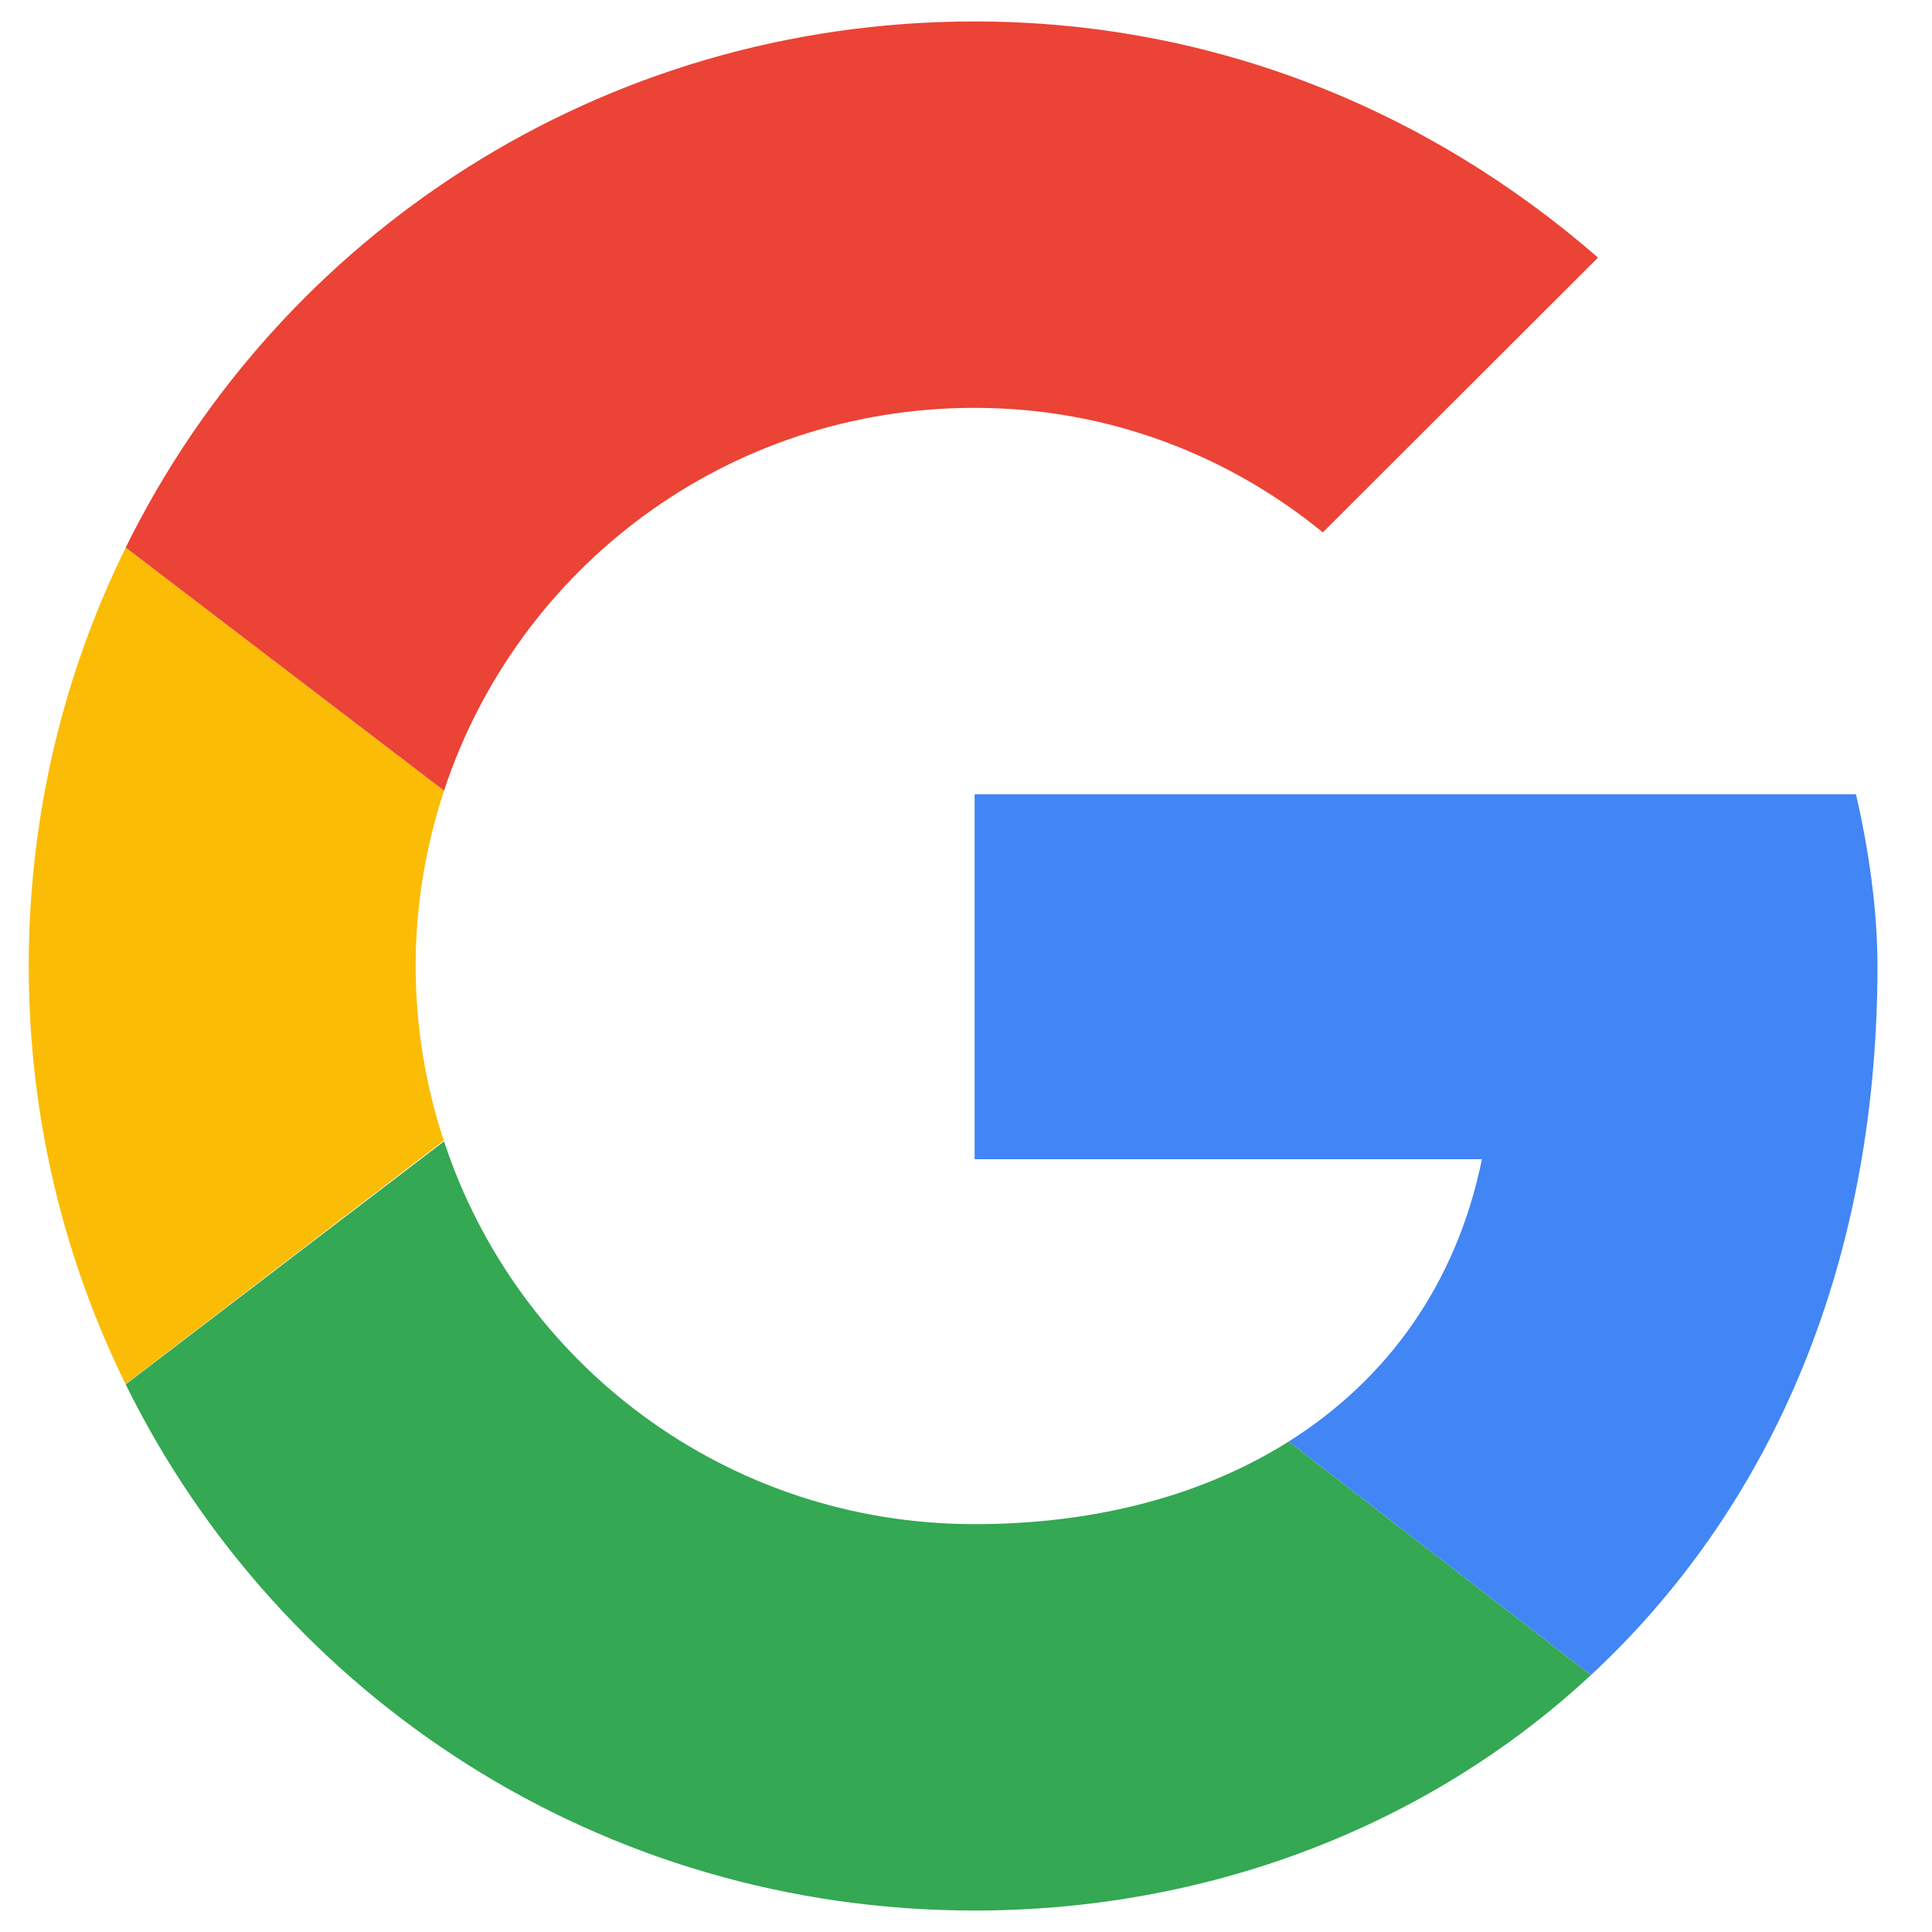
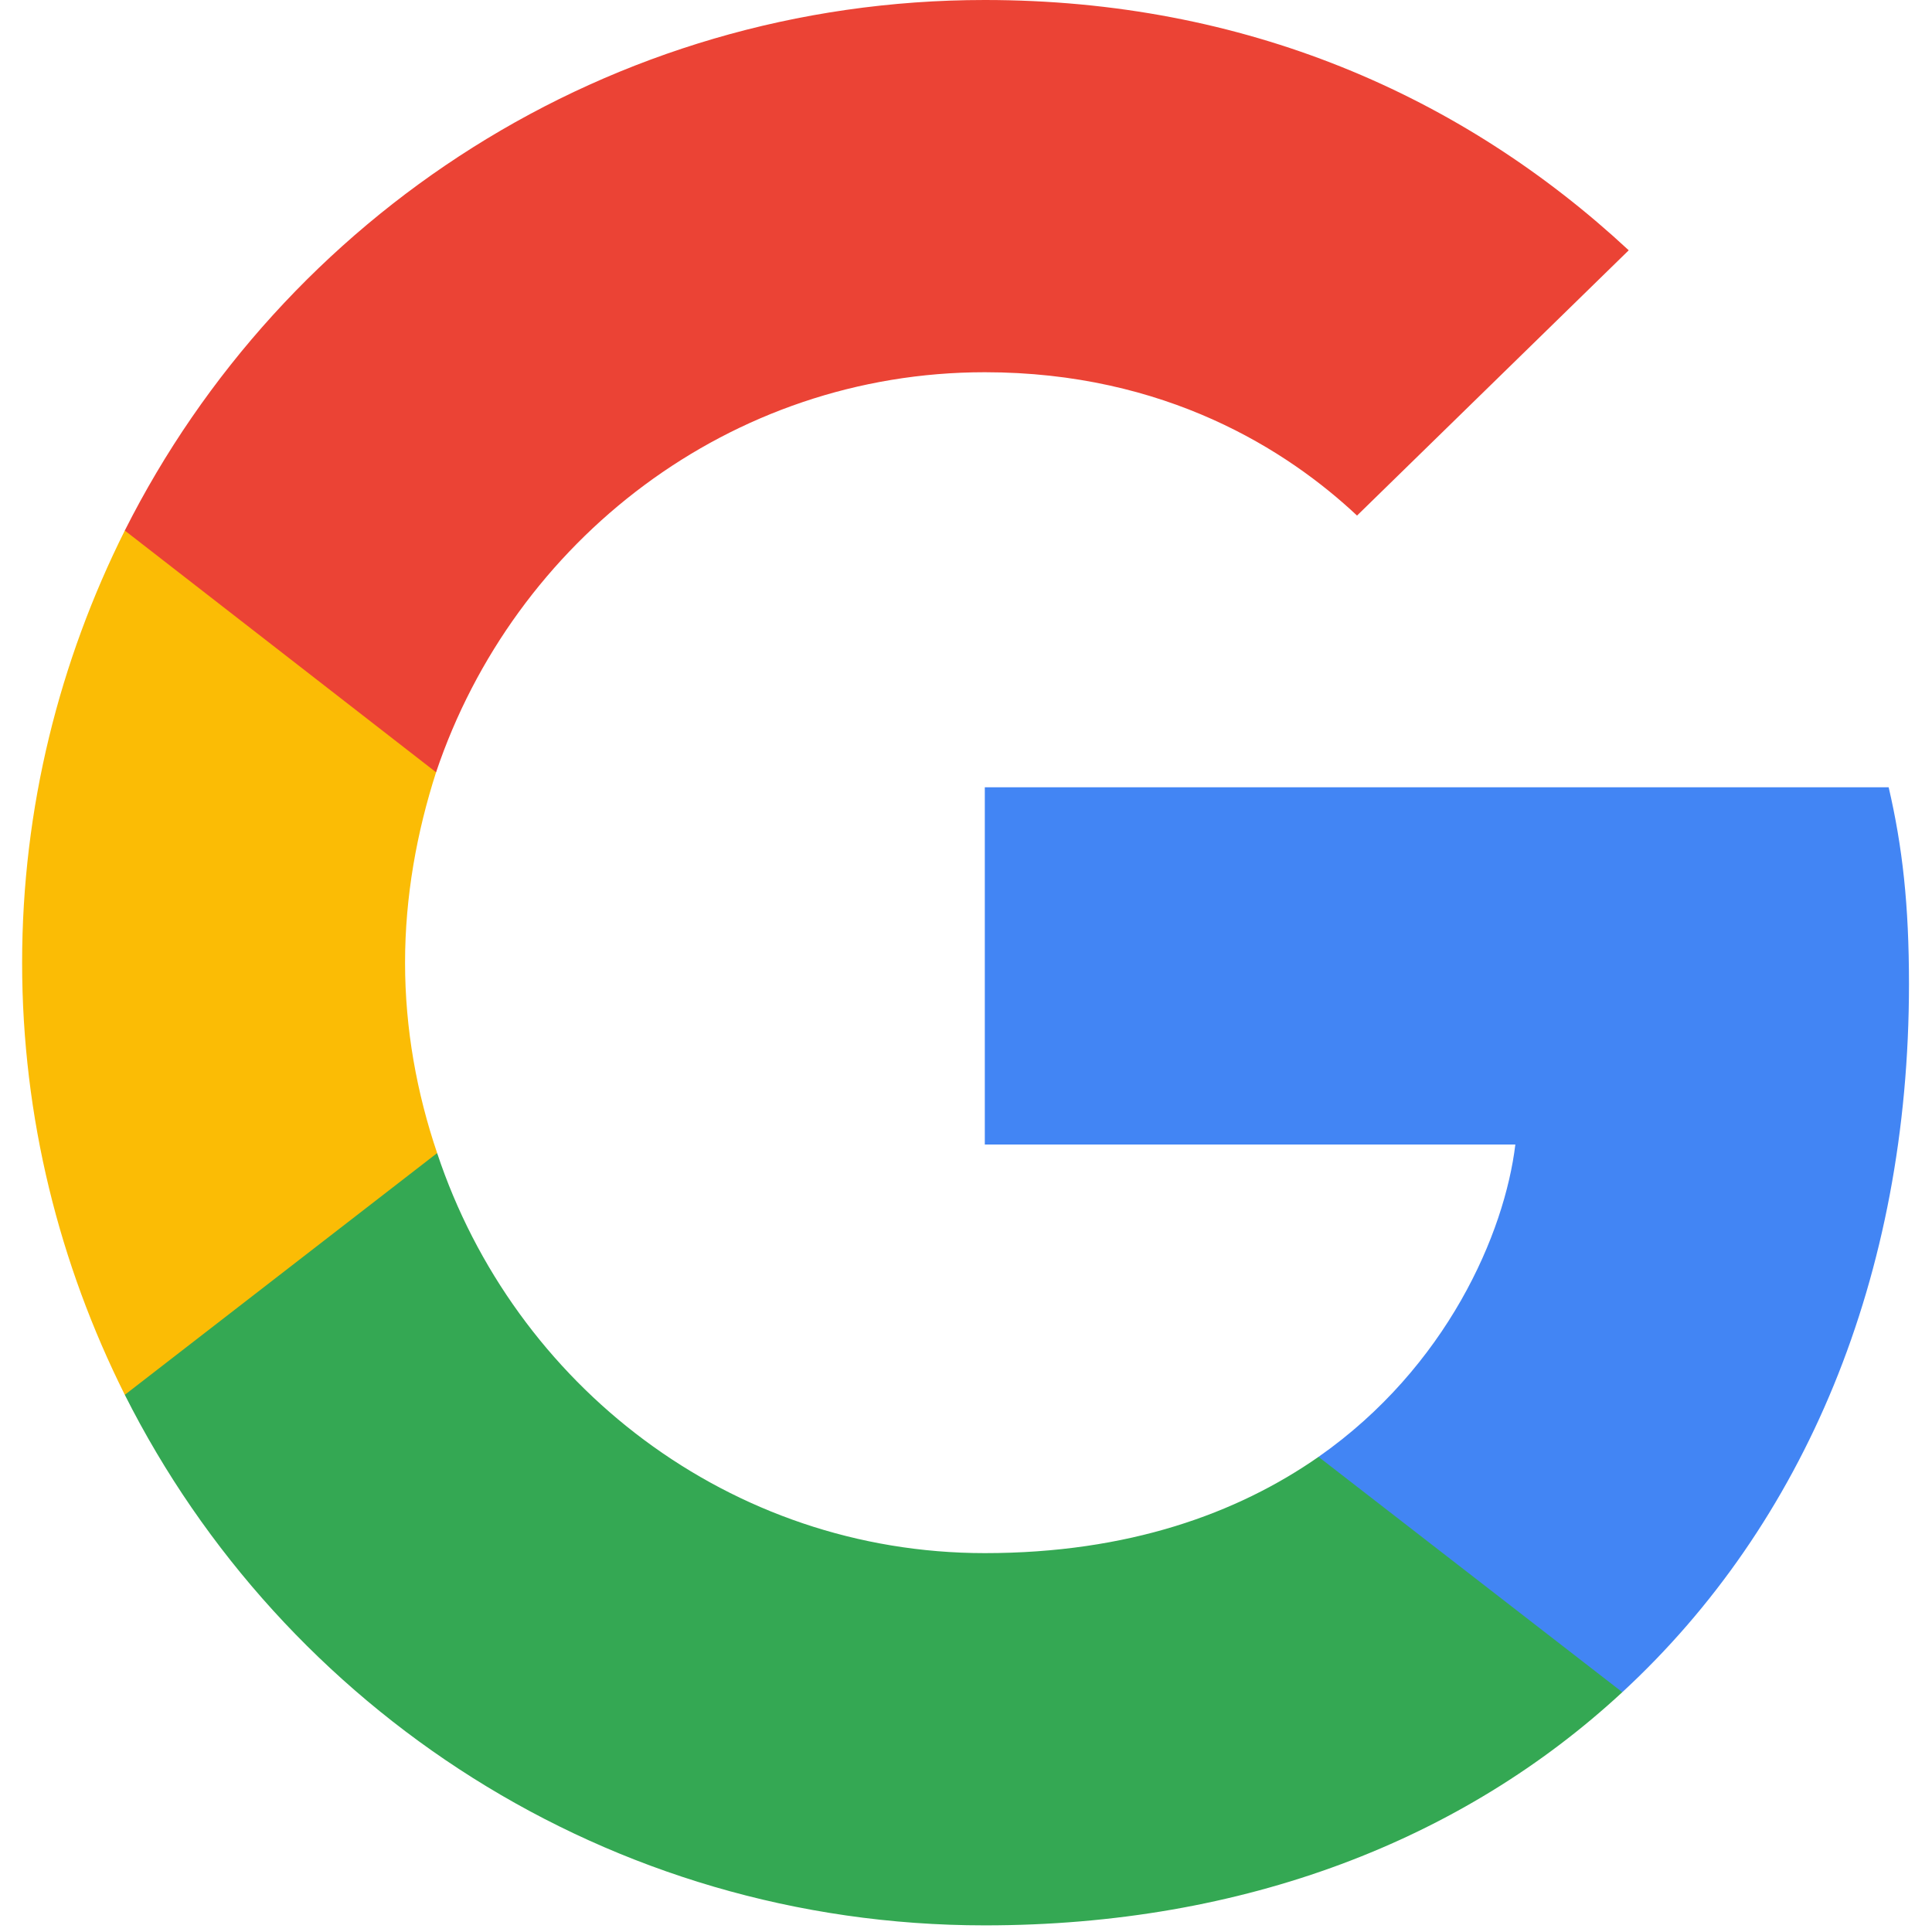
- <svg xmlns="http://www.w3.org/2000/svg" width="800px" height="800px" viewBox="-0.5 0 48 48" version="1.1">
-   <defs>
- 
- </defs>
-   <g id="Icons" stroke="none" stroke-width="1" fill="none" fill-rule="evenodd">
-     <g id="Color-" transform="translate(-401, -860)">
-       <g id="Google" transform="translate(401, 860)">
-         <path d="M9.827,24 C9.827,22.476 10.08,21.014 10.532,19.644 L2.623,13.604 C1.082,16.734 0.214,20.26 0.214,24 C0.214,27.737 1.081,31.261 2.62,34.388 L10.525,28.337 C10.077,26.973 9.827,25.517 9.827,24" id="Fill-1" fill="#FBBC05">
- 
- </path>
-         <path d="M23.714,10.133 C27.025,10.133 30.016,11.307 32.366,13.227 L39.202,6.4 C35.036,2.773 29.695,0.533 23.714,0.533 C14.427,0.533 6.445,5.844 2.623,13.604 L10.532,19.644 C12.355,14.112 17.549,10.133 23.714,10.133" id="Fill-2" fill="#EB4335">
- 
- </path>
-         <path d="M23.714,37.867 C17.549,37.867 12.355,33.888 10.532,28.356 L2.623,34.395 C6.445,42.156 14.427,47.467 23.714,47.467 C29.445,47.467 34.918,45.431 39.025,41.618 L31.518,35.814 C29.4,37.149 26.732,37.867 23.714,37.867" id="Fill-3" fill="#34A853">
- 
- </path>
-         <path d="M46.145,24 C46.145,22.613 45.932,21.12 45.611,19.733 L23.714,19.733 L23.714,28.8 L36.318,28.8 C35.688,31.891 33.972,34.268 31.518,35.814 L39.025,41.618 C43.339,37.614 46.145,31.649 46.145,24" id="Fill-4" fill="#4285F4">
- 
- </path>
-       </g>
-     </g>
-   </g>
+ <svg xmlns="http://www.w3.org/2000/svg" width="800px" height="800px" viewBox="-3 0 262 262" preserveAspectRatio="xMidYMid">
+   <path d="M255.878 133.451c0-10.734-.871-18.567-2.756-26.69H130.55v48.448h71.947c-1.45 12.04-9.283 30.172-26.69 42.356l-.244 1.622 38.755 30.023 2.685.268c24.659-22.774 38.875-56.282 38.875-96.027" fill="#4285F4" />
+   <path d="M130.55 261.1c35.248 0 64.839-11.605 86.453-31.622l-41.196-31.913c-11.024 7.688-25.82 13.055-45.257 13.055-34.523 0-63.824-22.773-74.269-54.25l-1.531.13-40.298 31.187-.527 1.465C35.393 231.798 79.49 261.1 130.55 261.1" fill="#34A853" />
+   <path d="M56.281 156.37c-2.756-8.123-4.351-16.827-4.351-25.82 0-8.994 1.595-17.697 4.206-25.82l-.073-1.73L15.26 71.312l-1.335.635C5.077 89.644 0 109.517 0 130.55s5.077 40.905 13.925 58.602l42.356-32.782" fill="#FBBC05" />
+   <path d="M130.55 50.479c24.514 0 41.05 10.589 50.479 19.438l36.844-35.974C195.245 12.91 165.798 0 130.55 0 79.49 0 35.393 29.301 13.925 71.947l42.211 32.783c10.59-31.477 39.891-54.251 74.414-54.251" fill="#EB4335" />
</svg>
